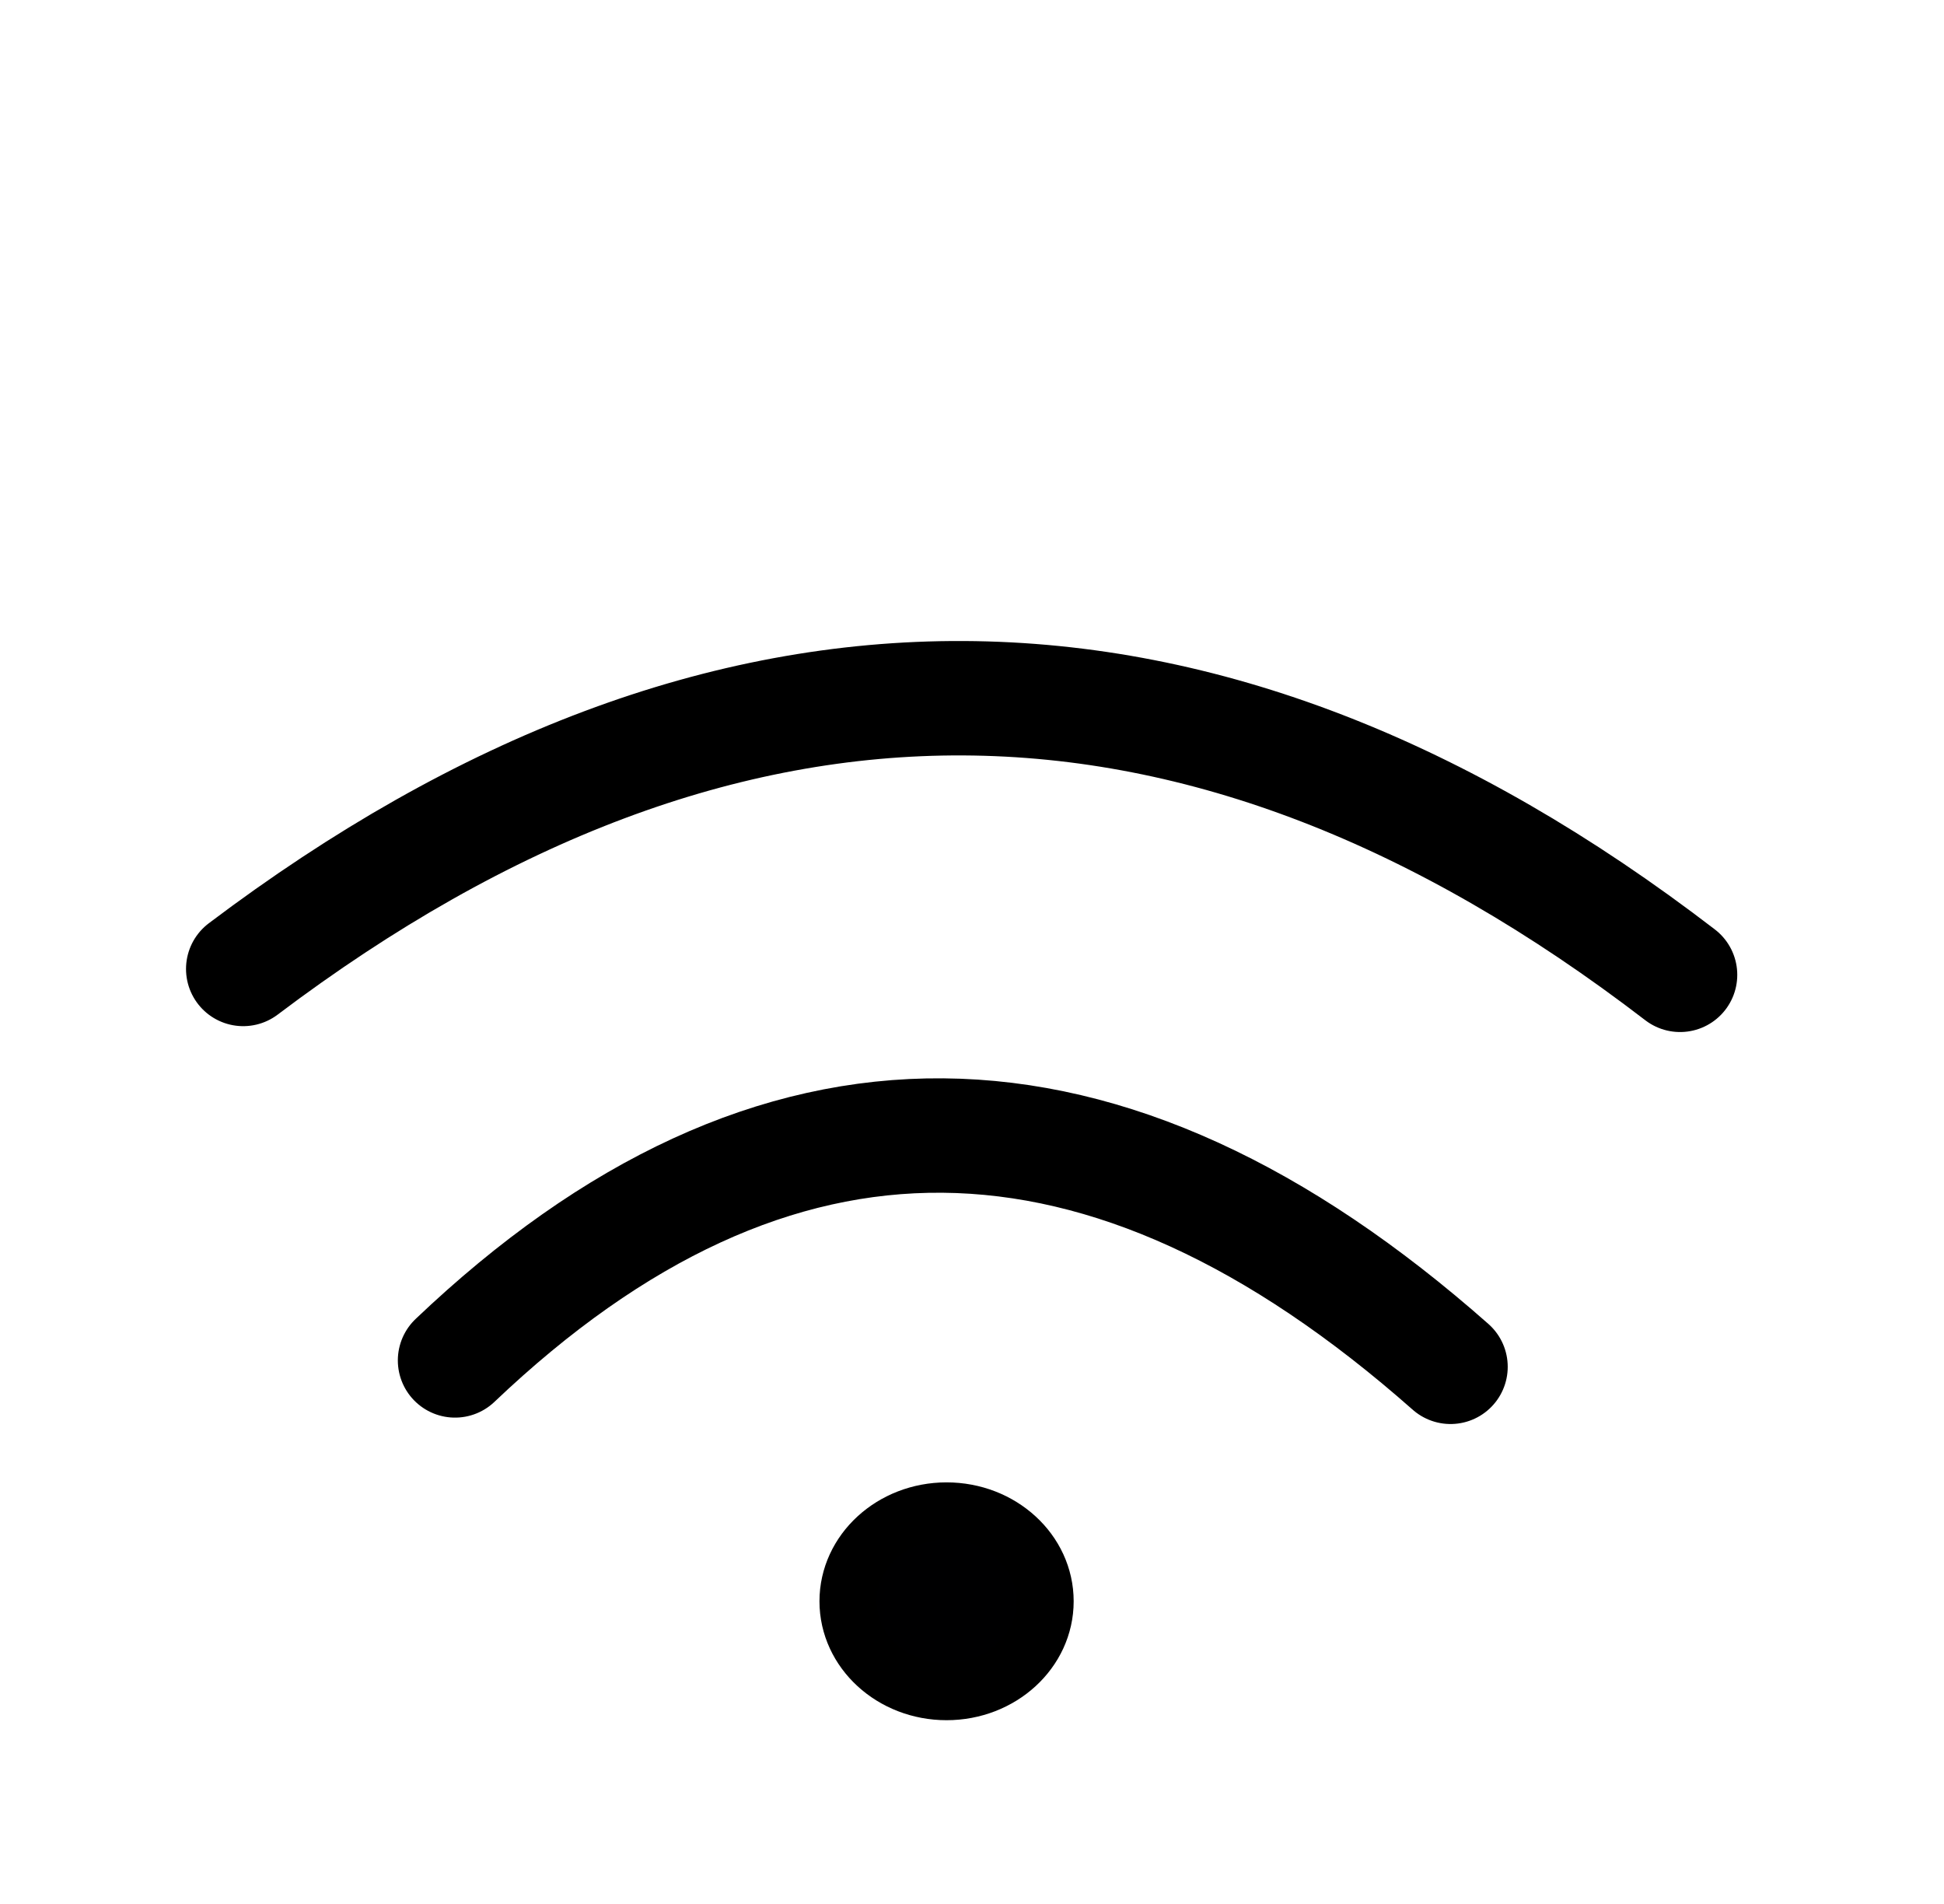
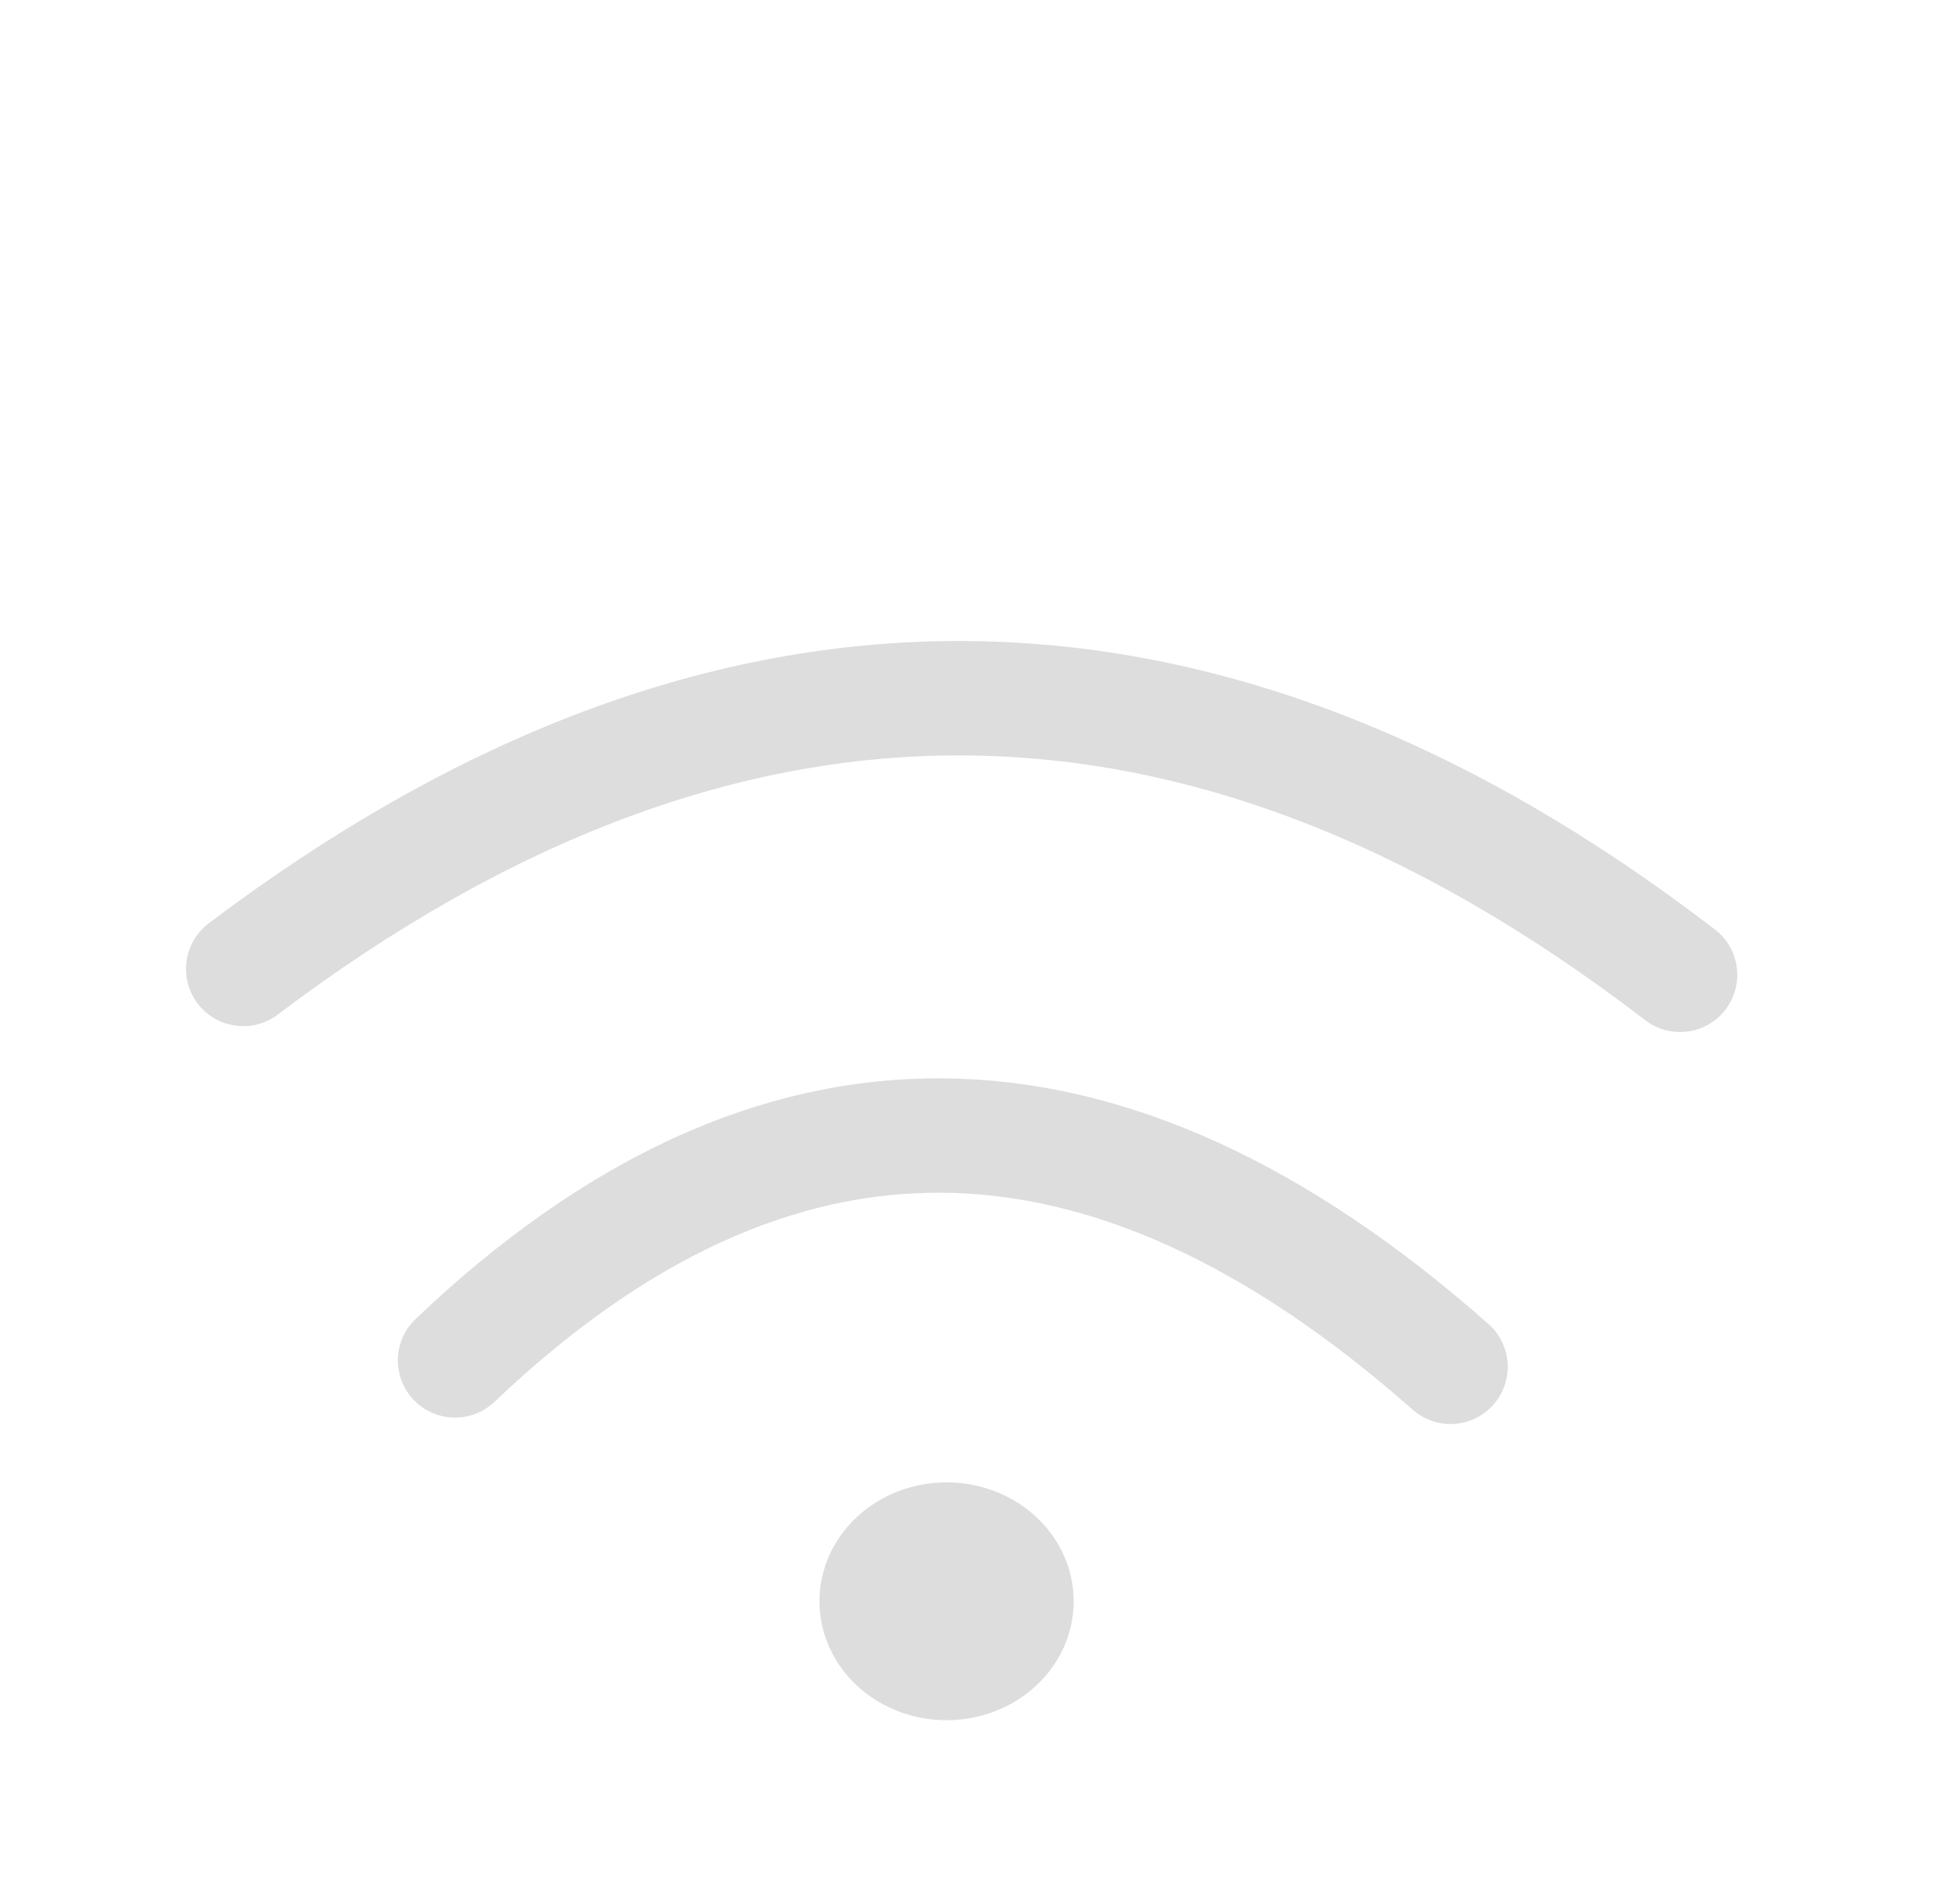
<svg xmlns="http://www.w3.org/2000/svg" width="169.957mm" height="166.398mm" viewBox="0 0 169.957 166.398" version="1.1" id="svg5">
  <defs id="defs2" />
  <g id="layer1" transform="translate(-19.23,-47.17231)">
-     <path style="fill:#000001;stroke-width:10;stroke-linecap:round;stroke-linejoin:round" d="m 51.963,161.499 100.689,1.099" id="path449" />
-     <path style="fill:none;stroke:#000000;stroke-width:10;stroke-linecap:round;stroke-linejoin:round;stroke-opacity:1;stroke-dasharray:none" d="m 59.011,166.081 c 27.874,-26.525 56.885,-26.075 87.034,0.56" id="path451" />
-     <path style="fill:none;stroke:#000000;stroke-width:10;stroke-linecap:round;stroke-linejoin:round;stroke-opacity:1;stroke-dasharray:none" d="m 40.493,131.865 c 42.12,-31.791 83.945,-31.483 125.62,0.514" id="path451-0" />
-     <ellipse style="fill:#000001;fill-opacity:1;stroke:#000000;stroke-width:5;stroke-linecap:round;stroke-linejoin:round;stroke-opacity:1;stroke-dasharray:none" id="path1174" ry="7.894" rx="8.612" cy="187.135" cx="101.985" />
+     <path style="fill:#dddddd;stroke-width:10;stroke-linecap:round;stroke-linejoin:round" d="m 51.963,161.499 100.689,1.099" id="path449" />
+     <path style="fill:none;stroke:#dddddd;stroke-width:10;stroke-linecap:round;stroke-linejoin:round;stroke-opacity:1;stroke-dasharray:none" d="m 59.011,166.081 c 27.874,-26.525 56.885,-26.075 87.034,0.56" id="path451" />
+     <path style="fill:none;stroke:#dddddd;stroke-width:10;stroke-linecap:round;stroke-linejoin:round;stroke-opacity:1;stroke-dasharray:none" d="m 40.493,131.865 c 42.12,-31.791 83.945,-31.483 125.62,0.514" id="path451-0" />
+     <ellipse style="fill:#dddddd;fill-opacity:1;stroke:#dddddd;stroke-width:5;stroke-linecap:round;stroke-linejoin:round;stroke-opacity:1;stroke-dasharray:none" id="path1174" ry="7.894" rx="8.612" cy="187.135" cx="101.985" />
  </g>
</svg>
